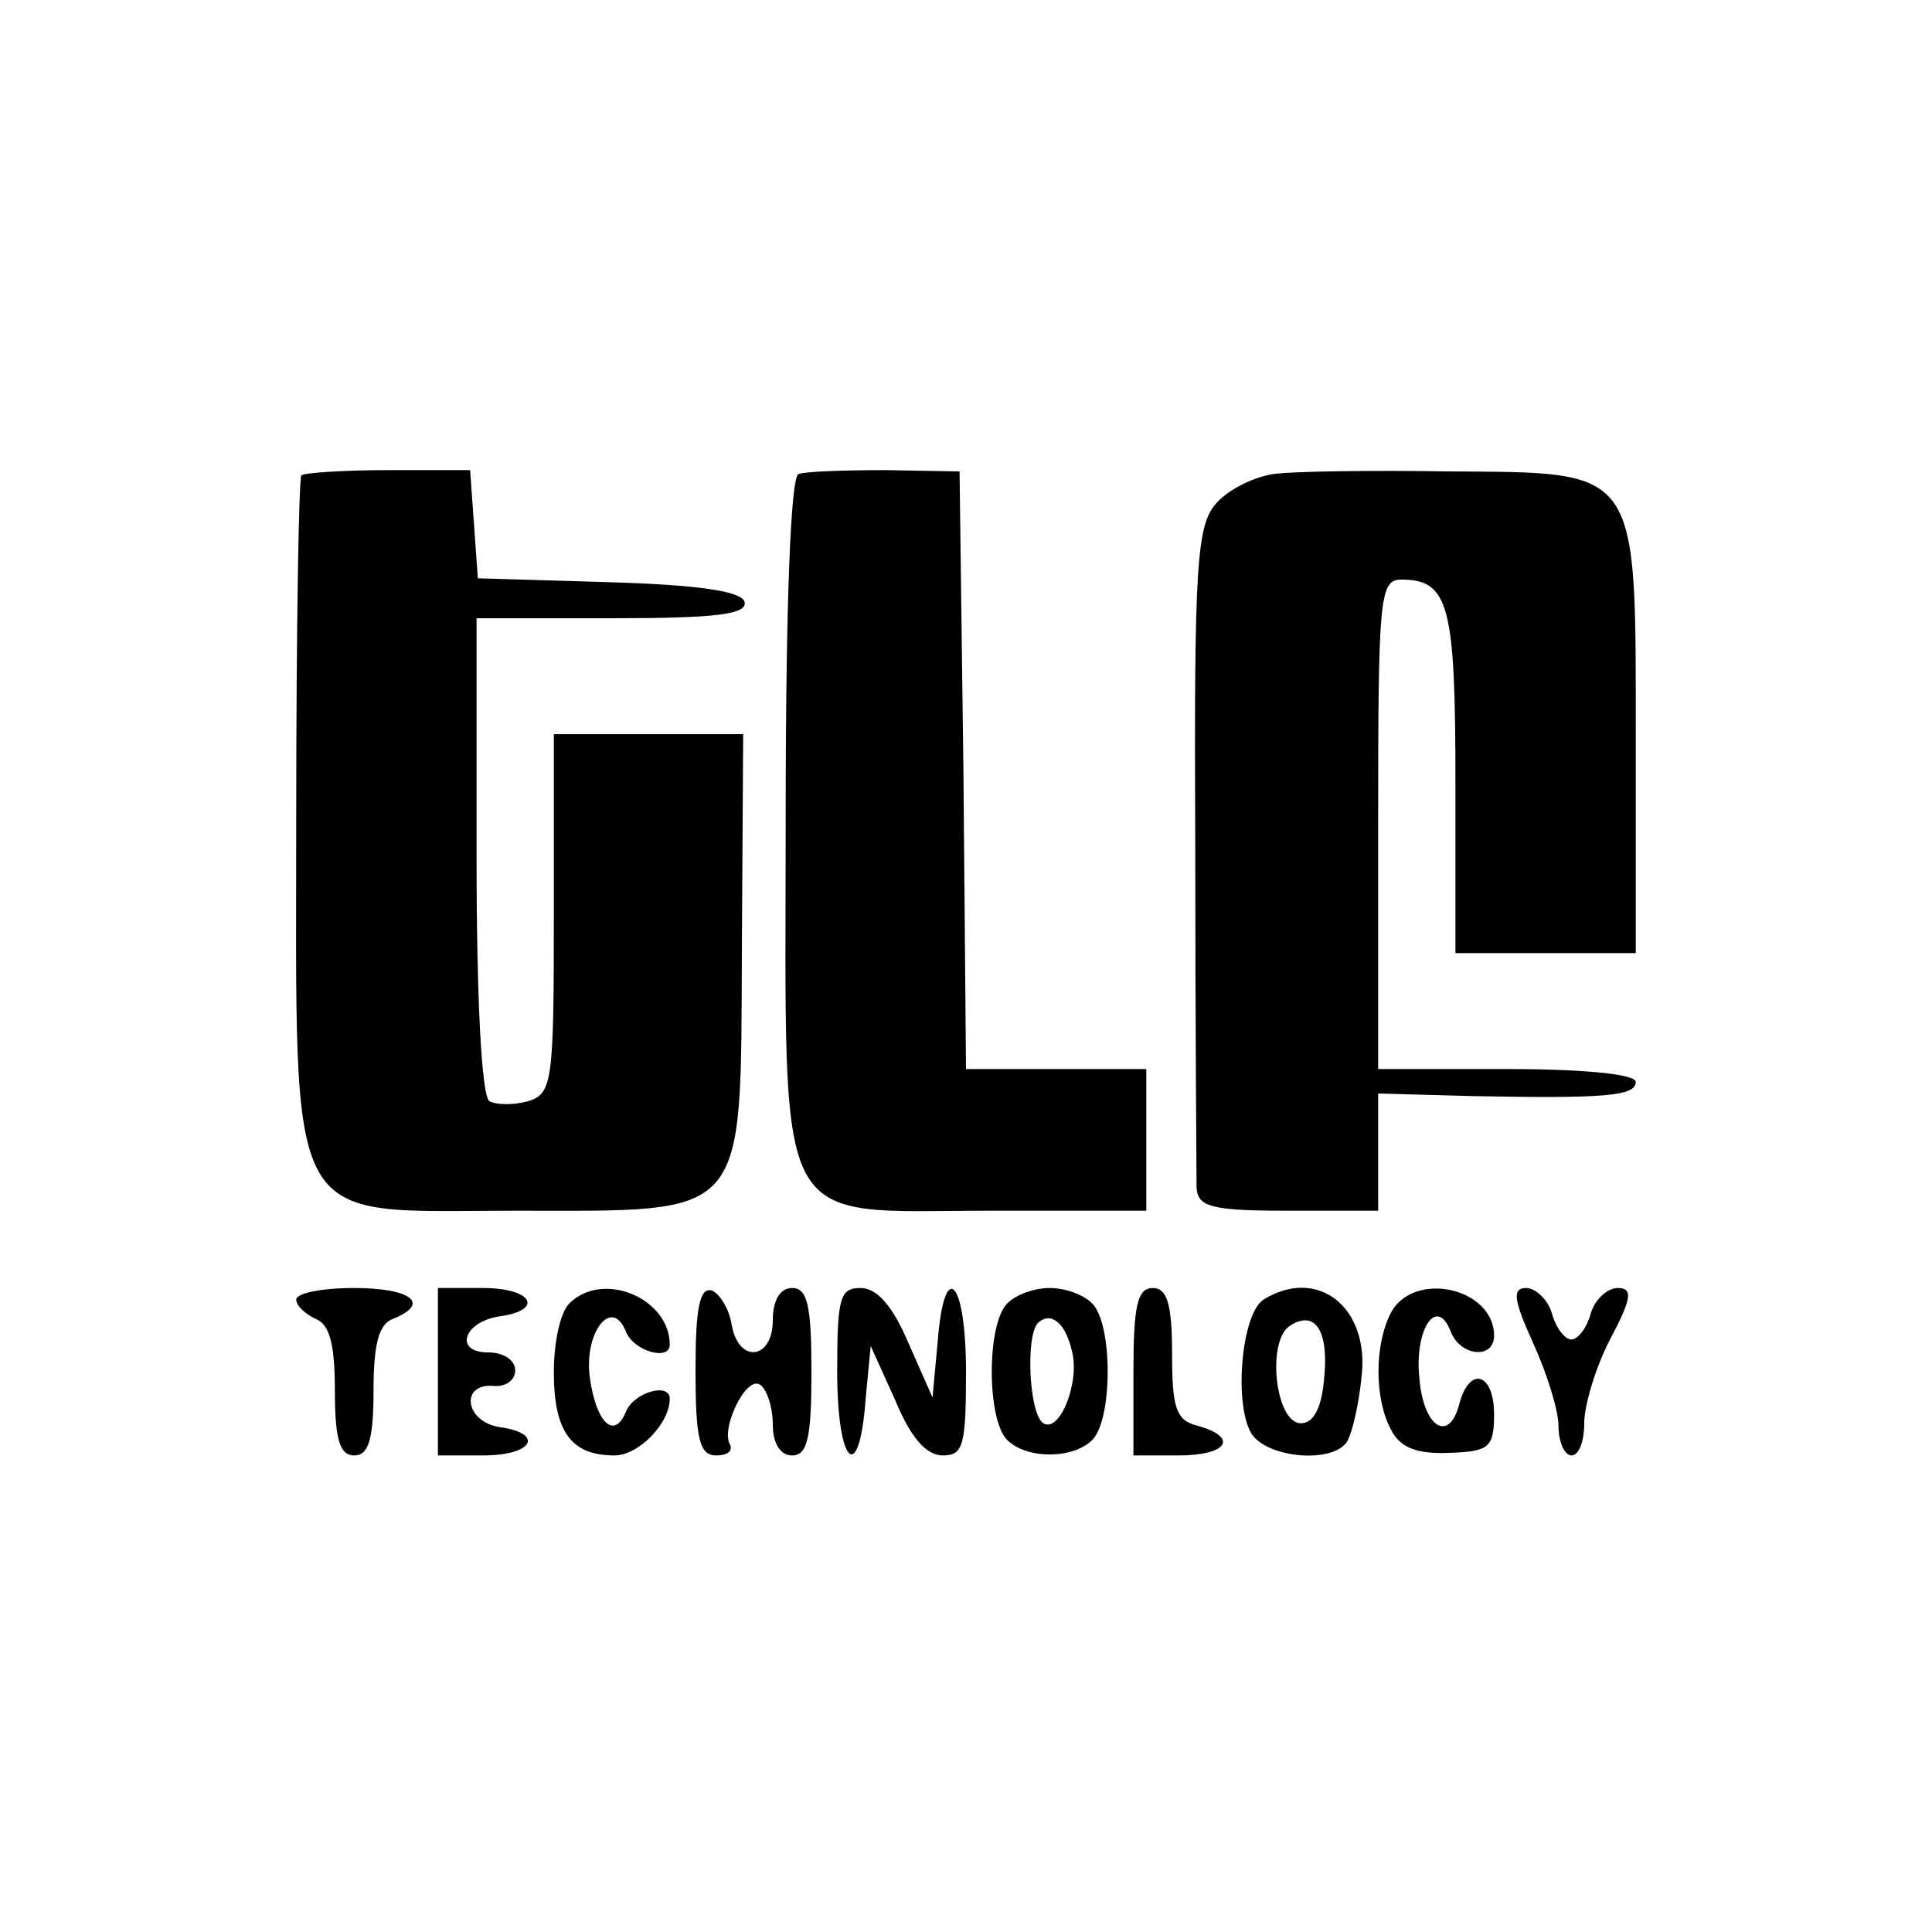
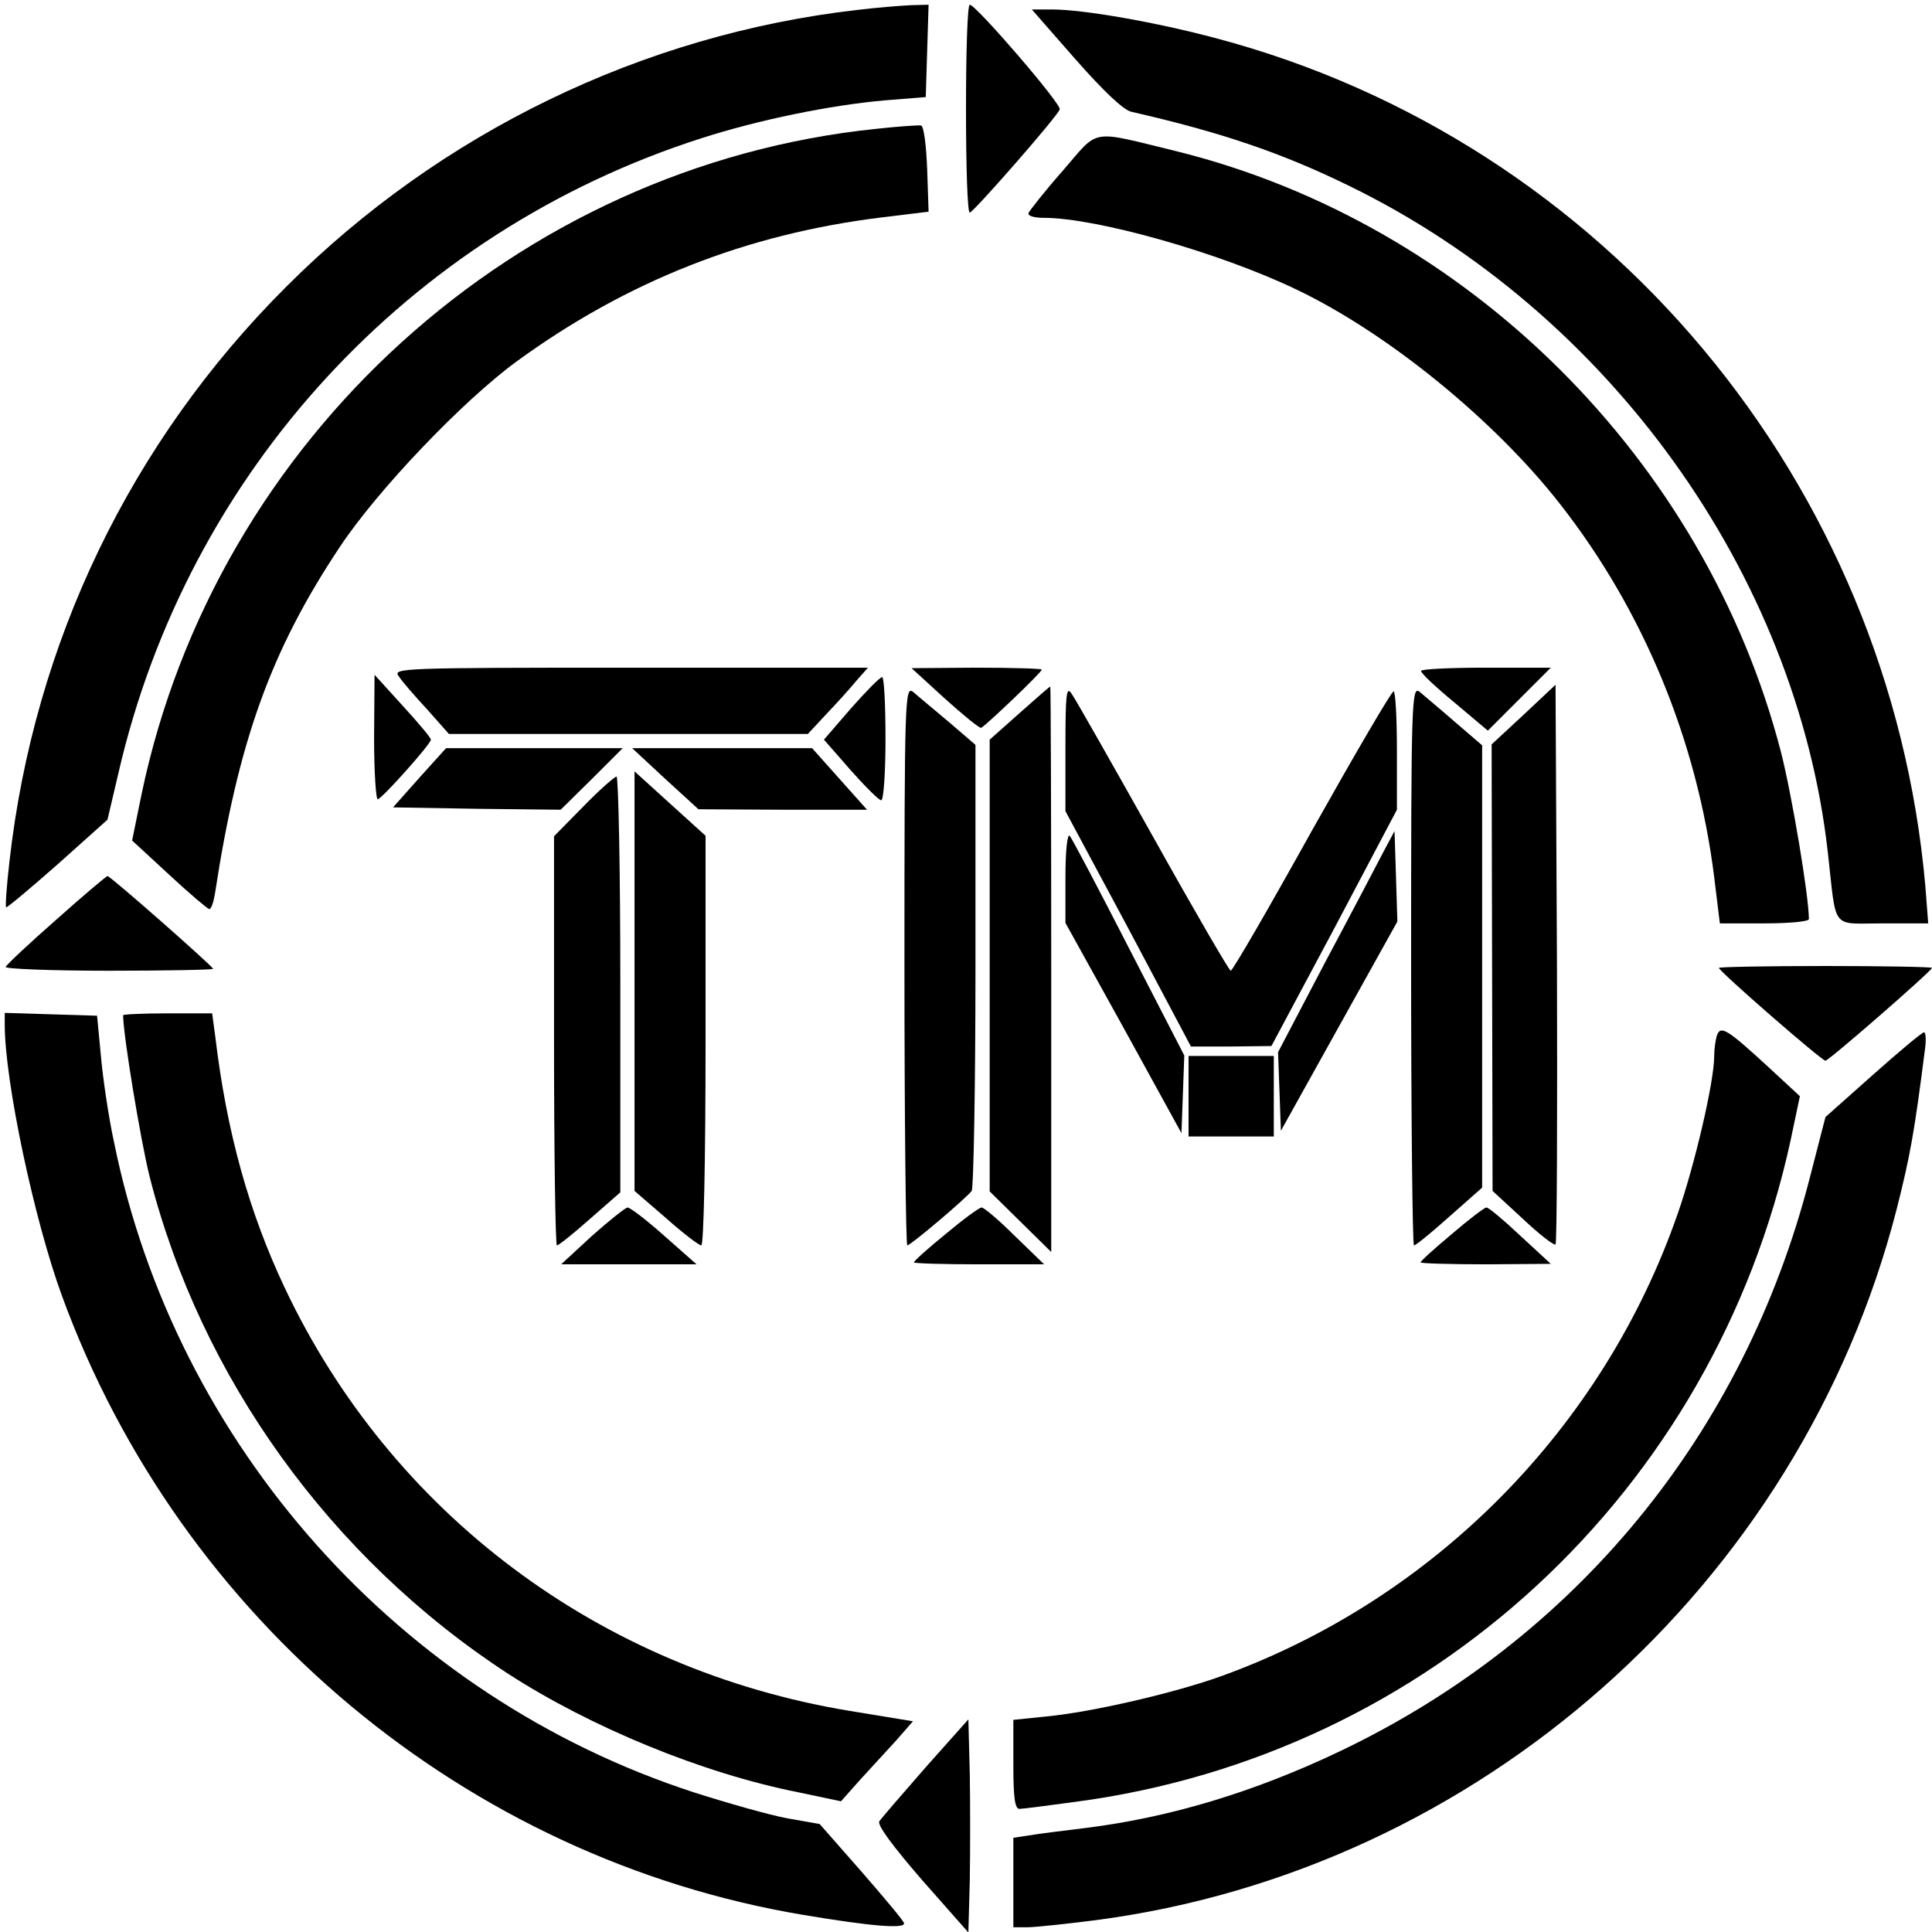
- <svg xmlns="http://www.w3.org/2000/svg" version="1.0" width="150pt" height="150pt" viewBox="0 0 150 150" preserveAspectRatio="xMidYMid meet">
-   <g transform="translate(0,150) scale(0.1,-0.1)" fill="#000000" stroke="none">
-     <path d="M234 1131 c-2 -2 -4 -120 -4 -261 0 -331 -11 -310 170 -310 182 0 175 -9 176 204 l1 166 -73 0 -74 0 0 -139 c0 -131 -1 -140 -20 -146 -11 -3 -24 -3 -30 0 -6 4 -10 77 -10 191 l0 184 106 0 c80 0 105 3 102 13 -3 8 -36 13 -106 15 l-101 3 -3 42 -3 42 -63 0 c-35 0 -65 -2 -68 -4z" />
-     <path d="M620 1132 c-6 -2 -10 -97 -10 -268 0 -327 -12 -304 160 -304 l120 0 0 55 0 55 -70 0 -70 0 -2 232 -3 232 -57 1 c-32 0 -62 -1 -68 -3z" />
-     <path d="M989 1132 c-15 -2 -35 -12 -44 -22 -16 -17 -18 -46 -17 -267 0 -137 1 -256 1 -265 1 -15 11 -18 71 -18 l70 0 0 45 0 46 73 -2 c103 -2 127 0 127 11 0 6 -40 10 -100 10 l-100 0 0 190 c0 176 1 190 18 190 37 0 42 -20 42 -157 l0 -133 70 0 70 0 0 164 c0 215 4 209 -146 210 -60 1 -121 0 -135 -2z" />
-     <path d="M230 491 c0 -5 7 -11 15 -15 11 -4 15 -20 15 -56 0 -38 4 -50 15 -50 11 0 15 12 15 50 0 36 4 52 15 56 30 12 14 24 -30 24 -25 0 -45 -4 -45 -9z" />
-     <path d="M340 435 l0 -65 35 0 c39 0 48 17 13 22 -27 4 -31 34 -5 32 9 -1 17 4 17 12 0 8 -9 14 -21 14 -27 0 -19 24 9 28 35 5 25 22 -13 22 l-35 0 0 -65z" />
-     <path d="M442 488 c-7 -7 -12 -30 -12 -53 0 -46 13 -65 47 -65 19 0 43 25 43 44 0 13 -28 5 -34 -10 -9 -22 -23 -9 -28 26 -5 35 17 64 28 36 6 -15 34 -23 34 -10 0 36 -52 58 -78 32z" />
-     <path d="M540 436 c0 -53 3 -66 16 -66 8 0 13 3 11 8 -8 12 12 54 23 47 5 -3 10 -17 10 -31 0 -15 6 -24 15 -24 12 0 15 14 15 65 0 51 -3 65 -15 65 -9 0 -15 -9 -15 -25 0 -31 -27 -34 -32 -3 -2 12 -9 23 -15 26 -10 3 -13 -14 -13 -62z" />
-     <path d="M650 435 c0 -72 17 -89 22 -22 l4 42 19 -42 c12 -29 24 -43 37 -43 16 0 18 8 18 65 0 72 -17 89 -22 23 l-4 -43 -19 43 c-12 28 -24 42 -37 42 -16 0 -18 -8 -18 -65z" />
-     <path d="M782 488 c-16 -16 -16 -90 0 -106 15 -15 51 -15 66 0 16 16 16 90 0 106 -7 7 -21 12 -33 12 -12 0 -26 -5 -33 -12z m50 -36 c7 -24 -9 -65 -22 -57 -11 7 -14 68 -4 78 10 9 21 0 26 -21z" />
-     <path d="M880 435 l0 -65 35 0 c38 0 47 14 15 23 -17 4 -20 14 -20 56 0 39 -4 51 -15 51 -12 0 -15 -14 -15 -65z" />
-     <path d="M981 491 c-17 -11 -23 -79 -10 -103 11 -20 64 -25 75 -7 4 7 9 29 11 49 7 55 -34 87 -76 61z m47 -62 c-2 -22 -8 -34 -18 -34 -20 0 -27 65 -8 76 19 12 30 -4 26 -42z" />
-     <path d="M1080 481 c-13 -25 -13 -67 0 -91 7 -14 20 -19 45 -18 31 1 35 4 35 30 0 32 -19 38 -27 8 -8 -31 -28 -18 -31 20 -4 37 13 64 24 37 7 -20 34 -23 34 -4 0 37 -62 51 -80 18z" />
-     <path d="M1190 458 c11 -24 20 -53 20 -65 0 -13 5 -23 10 -23 6 0 10 11 10 25 0 14 9 44 20 65 17 32 18 40 6 40 -8 0 -18 -9 -21 -20 -3 -11 -10 -20 -15 -20 -5 0 -12 9 -15 20 -3 11 -13 20 -20 20 -11 0 -10 -9 5 -42z" />
+ <svg xmlns="http://www.w3.org/2000/svg" version="1.0" width="408pt" height="408pt" viewBox="0 0 408 408" preserveAspectRatio="xMidYMid meet">
+   <g transform="translate(0,408) scale(0.1,-0.1)" fill="#000000" stroke="none">
+     <path d="M1810 4059 c-453 -52 -880 -259 -1205 -584 -329 -328 -533 -752 -585 -1214 -6 -52 -9 -95 -7 -97 1 -2 50 39 109 91 l105 94 23 98 c146 635 613 1143 1231 1341 121 39 273 70 387 80 l87 7 3 98 3 97 -38 -1 c-21 -1 -72 -5 -113 -10z" />
+     <path d="M2040 3850 c0 -121 3 -220 8 -219 8 1 185 203 190 218 4 11 -177 221 -190 221 -5 0 -8 -99 -8 -220z" />
+     <path d="M2271 3955 c59 -67 101 -107 118 -111 188 -43 316 -86 459 -156 549 -267 946 -820 1012 -1408 19 -167 5 -150 116 -150 l96 0 -6 78 c-75 854 -676 1573 -1497 1791 -127 34 -281 61 -347 61 l-43 0 92 -105z" />
+     <path d="M1851 3808 c-760 -78 -1395 -654 -1552 -1405 l-20 -98 78 -72 c43 -40 81 -72 85 -73 4 0 9 15 12 33 49 321 118 513 263 731 80 121 260 309 373 392 233 170 486 270 773 305 l98 12 -3 90 c-2 50 -7 91 -13 92 -5 1 -48 -2 -94 -7z" />
+     <path d="M2244 3719 c-38 -43 -70 -84 -72 -89 -2 -6 12 -10 32 -10 111 0 370 -73 533 -151 193 -92 419 -276 558 -454 176 -225 289 -499 325 -787 l12 -98 94 0 c53 0 94 4 94 9 0 49 -36 263 -59 353 -160 617 -661 1115 -1274 1268 -189 46 -164 50 -243 -41z" />
+     <path d="M842 2652 c7 -11 34 -42 60 -70 l46 -52 379 0 379 0 40 43 c22 23 50 54 63 70 l24 27 -502 0 c-486 0 -502 -1 -489 -18z" />
+     <path d="M1995 2605 c39 -35 73 -63 77 -62 8 3 128 117 128 123 0 2 -62 4 -137 4 l-138 -1 70 -64z" />
+     <path d="M3001 2663 c0 -5 32 -35 71 -67 l70 -59 66 66 67 67 -138 0 c-75 0 -137 -3 -136 -7z" />
+     <path d="M790 2522 c0 -74 4 -132 8 -130 12 5 112 117 112 126 0 4 -27 36 -60 72 l-59 65 -1 -133z" />
+     <path d="M1797 2584 l-57 -66 56 -64 c31 -35 60 -64 65 -64 5 0 9 59 9 130 0 72 -3 130 -7 130 -5 0 -34 -30 -66 -66z" />
+     <path d="M1910 2041 c0 -325 3 -591 6 -591 7 0 125 100 136 115 4 5 8 220 8 476 l0 466 -57 49 c-32 27 -66 55 -75 63 -17 13 -18 -16 -18 -578z" />
+     <path d="M2153 2574 l-63 -56 0 -477 0 -477 65 -64 65 -64 0 597 c0 328 -1 597 -2 597 -2 0 -31 -26 -65 -56z" />
+     <path d="M2250 2501 l0 -134 133 -248 132 -249 85 0 85 1 133 249 132 250 0 125 c0 69 -3 125 -7 125 -5 -1 -82 -133 -173 -295 -90 -162 -167 -295 -171 -295 -3 0 -77 127 -164 283 -87 155 -164 291 -172 302 -11 17 -13 0 -13 -114z" />
+     <path d="M2980 2041 c0 -325 3 -591 6 -591 4 0 37 27 75 61 l69 61 0 467 0 467 -57 49 c-32 28 -66 56 -75 64 -17 13 -18 -16 -18 -578z" />
+     <path d="M3218 2571 l-68 -63 1 -472 1 -471 64 -59 c35 -33 66 -57 69 -54 3 3 4 270 3 593 l-3 589 -67 -63z" />
+     <path d="M886 2438 l-56 -63 177 -3 177 -2 66 65 65 65 -187 0 -186 0 -56 -62z" />
+     <path d="M1405 2435 l70 -64 178 -1 178 0 -58 65 -58 65 -190 0 -190 0 70 -65z" />
+     <path d="M1340 2008 l0 -443 66 -57 c36 -32 70 -58 75 -58 5 0 9 171 9 433 l0 432 -75 68 -75 68 0 -443z" />
+     <path d="M1232 2377 l-62 -63 0 -432 c0 -237 3 -432 6 -432 4 0 35 25 70 56 l64 56 0 439 c0 241 -4 439 -8 439 -4 0 -36 -28 -70 -63z" />
+     <path d="M2250 2227 l0 -96 123 -222 122 -222 3 82 3 82 -117 227 c-64 125 -120 231 -125 237 -5 5 -9 -32 -9 -88z" />
+     <path d="M2921 2280 c-13 -25 -68 -130 -123 -233 l-99 -189 3 -83 3 -83 123 221 123 221 -3 96 -3 95 -24 -45z" />
+     <path d="M119 2138 c-57 -50 -105 -95 -107 -100 -2 -4 96 -8 217 -8 122 0 221 2 221 4 0 5 -217 196 -223 196 -2 0 -51 -41 -108 -92z" />
+     <path d="M3630 2036 c0 -7 217 -196 225 -196 7 0 225 190 225 196 0 2 -101 4 -225 4 -124 0 -225 -2 -225 -4z" />
+     <path d="M10 1916 c0 -119 62 -412 121 -573 250 -684 854 -1188 1566 -1307 143 -24 216 -30 212 -17 -2 6 -43 55 -91 110 l-87 99 -68 12 c-38 7 -126 32 -198 55 -621 202 -1094 733 -1224 1372 -12 55 -24 138 -28 184 l-8 84 -97 3 -98 3 0 -25z" />
+     <path d="M260 1936 c0 -41 37 -265 56 -341 108 -424 382 -805 756 -1049 176 -114 412 -211 614 -251 l90 -19 40 45 c22 24 57 62 77 84 l35 40 -134 22 c-527 87 -968 417 -1193 894 -75 159 -122 327 -146 527 l-7 52 -94 0 c-52 0 -94 -2 -94 -4z" />
+     <path d="M3626 1894 c-3 -9 -6 -29 -6 -45 0 -53 -41 -229 -77 -332 -157 -452 -513 -813 -962 -976 -96 -35 -275 -77 -373 -86 l-68 -7 0 -94 c0 -69 3 -94 13 -94 6 0 60 7 119 15 746 99 1347 654 1509 1395 l20 95 -68 63 c-85 78 -99 87 -107 66z" />
+     <path d="M3955 1810 l-100 -89 -33 -128 c-139 -542 -496 -976 -996 -1213 -179 -85 -356 -138 -531 -160 -49 -6 -105 -13 -122 -16 l-33 -5 0 -94 0 -95 29 0 c17 0 82 7 145 15 809 106 1487 708 1691 1500 29 114 38 165 60 338 3 20 2 37 -2 37 -5 -1 -53 -41 -108 -90z" />
+     <path d="M2510 1765 l0 -85 90 0 90 0 0 85 0 85 -90 0 -90 0 0 -85z" />
+     <path d="M1250 1470 l-65 -60 143 0 143 0 -68 60 c-37 33 -72 60 -78 60 -5 -1 -39 -28 -75 -60z" />
+     <path d="M1997 1474 c-37 -30 -67 -57 -67 -60 0 -2 62 -4 138 -4 l137 0 -62 60 c-33 33 -65 60 -70 60 -5 0 -39 -25 -76 -56z" />
+     <path d="M3066 1474 c-36 -30 -66 -57 -66 -60 0 -2 62 -4 138 -4 l137 1 -64 59 c-35 33 -67 60 -72 60 -4 0 -37 -25 -73 -56z" />
+     <path d="M1955 348 c-49 -56 -93 -107 -98 -114 -5 -8 27 -51 90 -124 l98 -111 3 110 c1 60 1 162 0 225 l-3 115 -90 -101z" />
  </g>
</svg>
